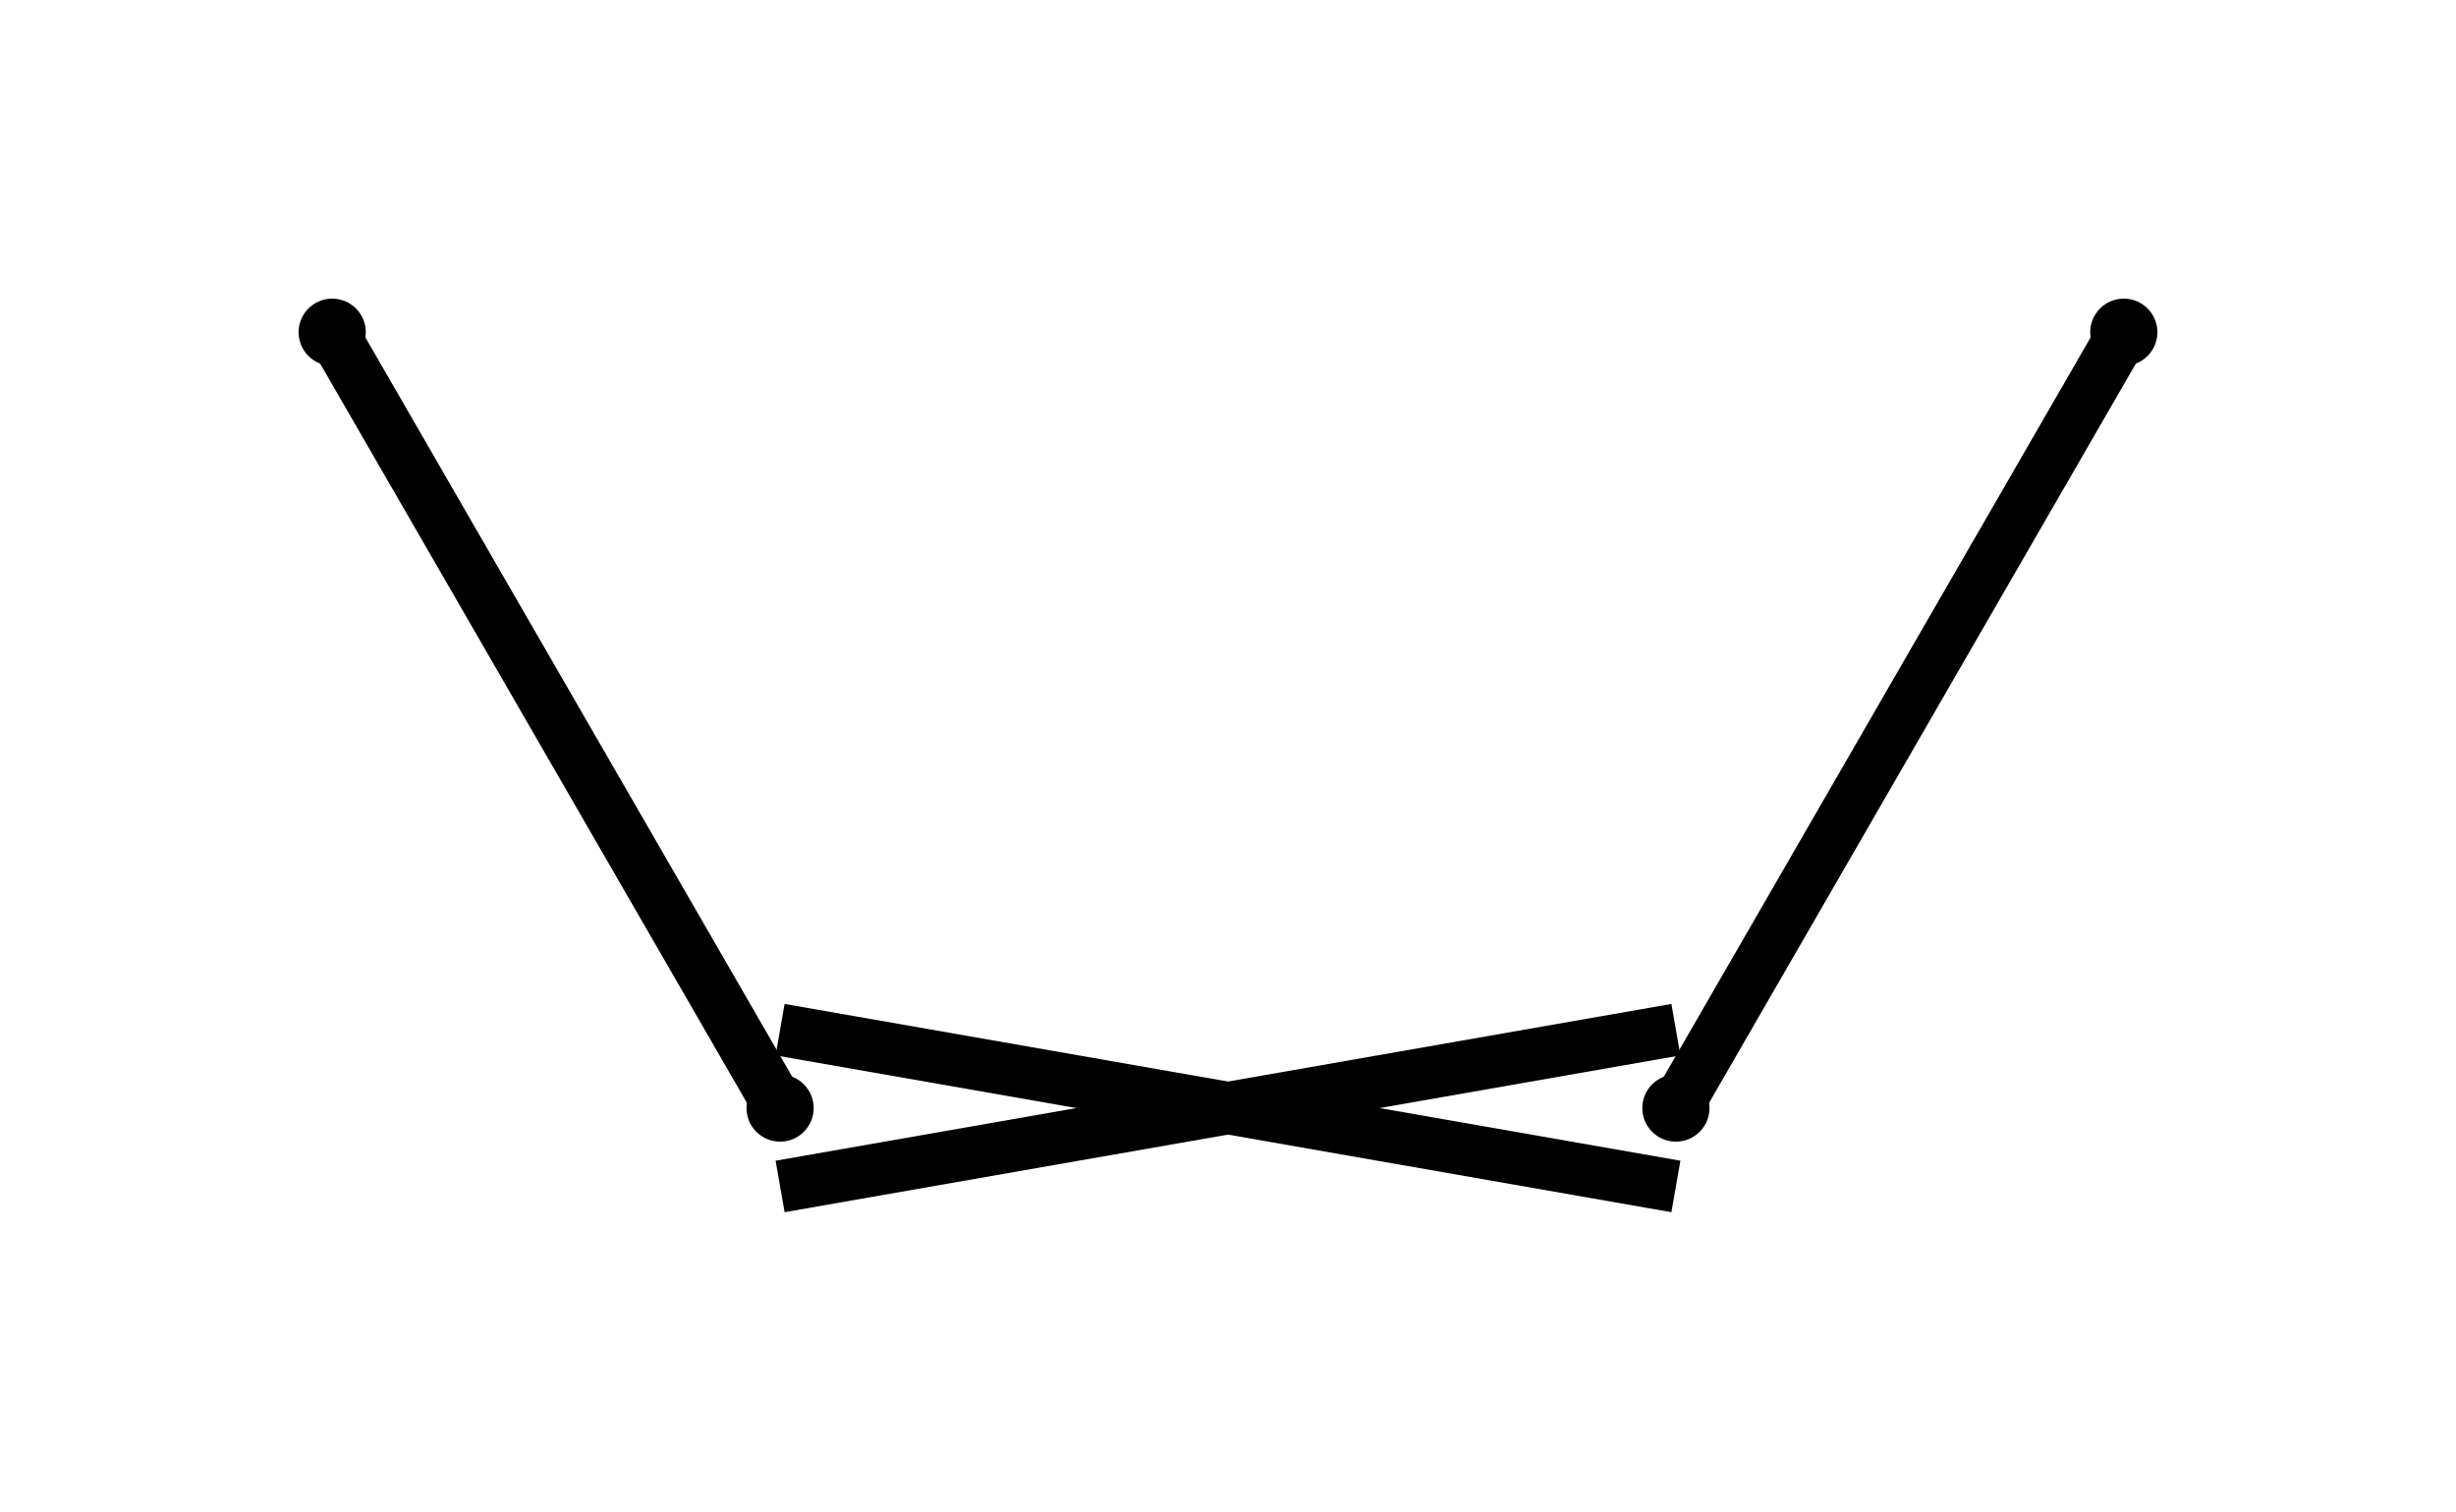
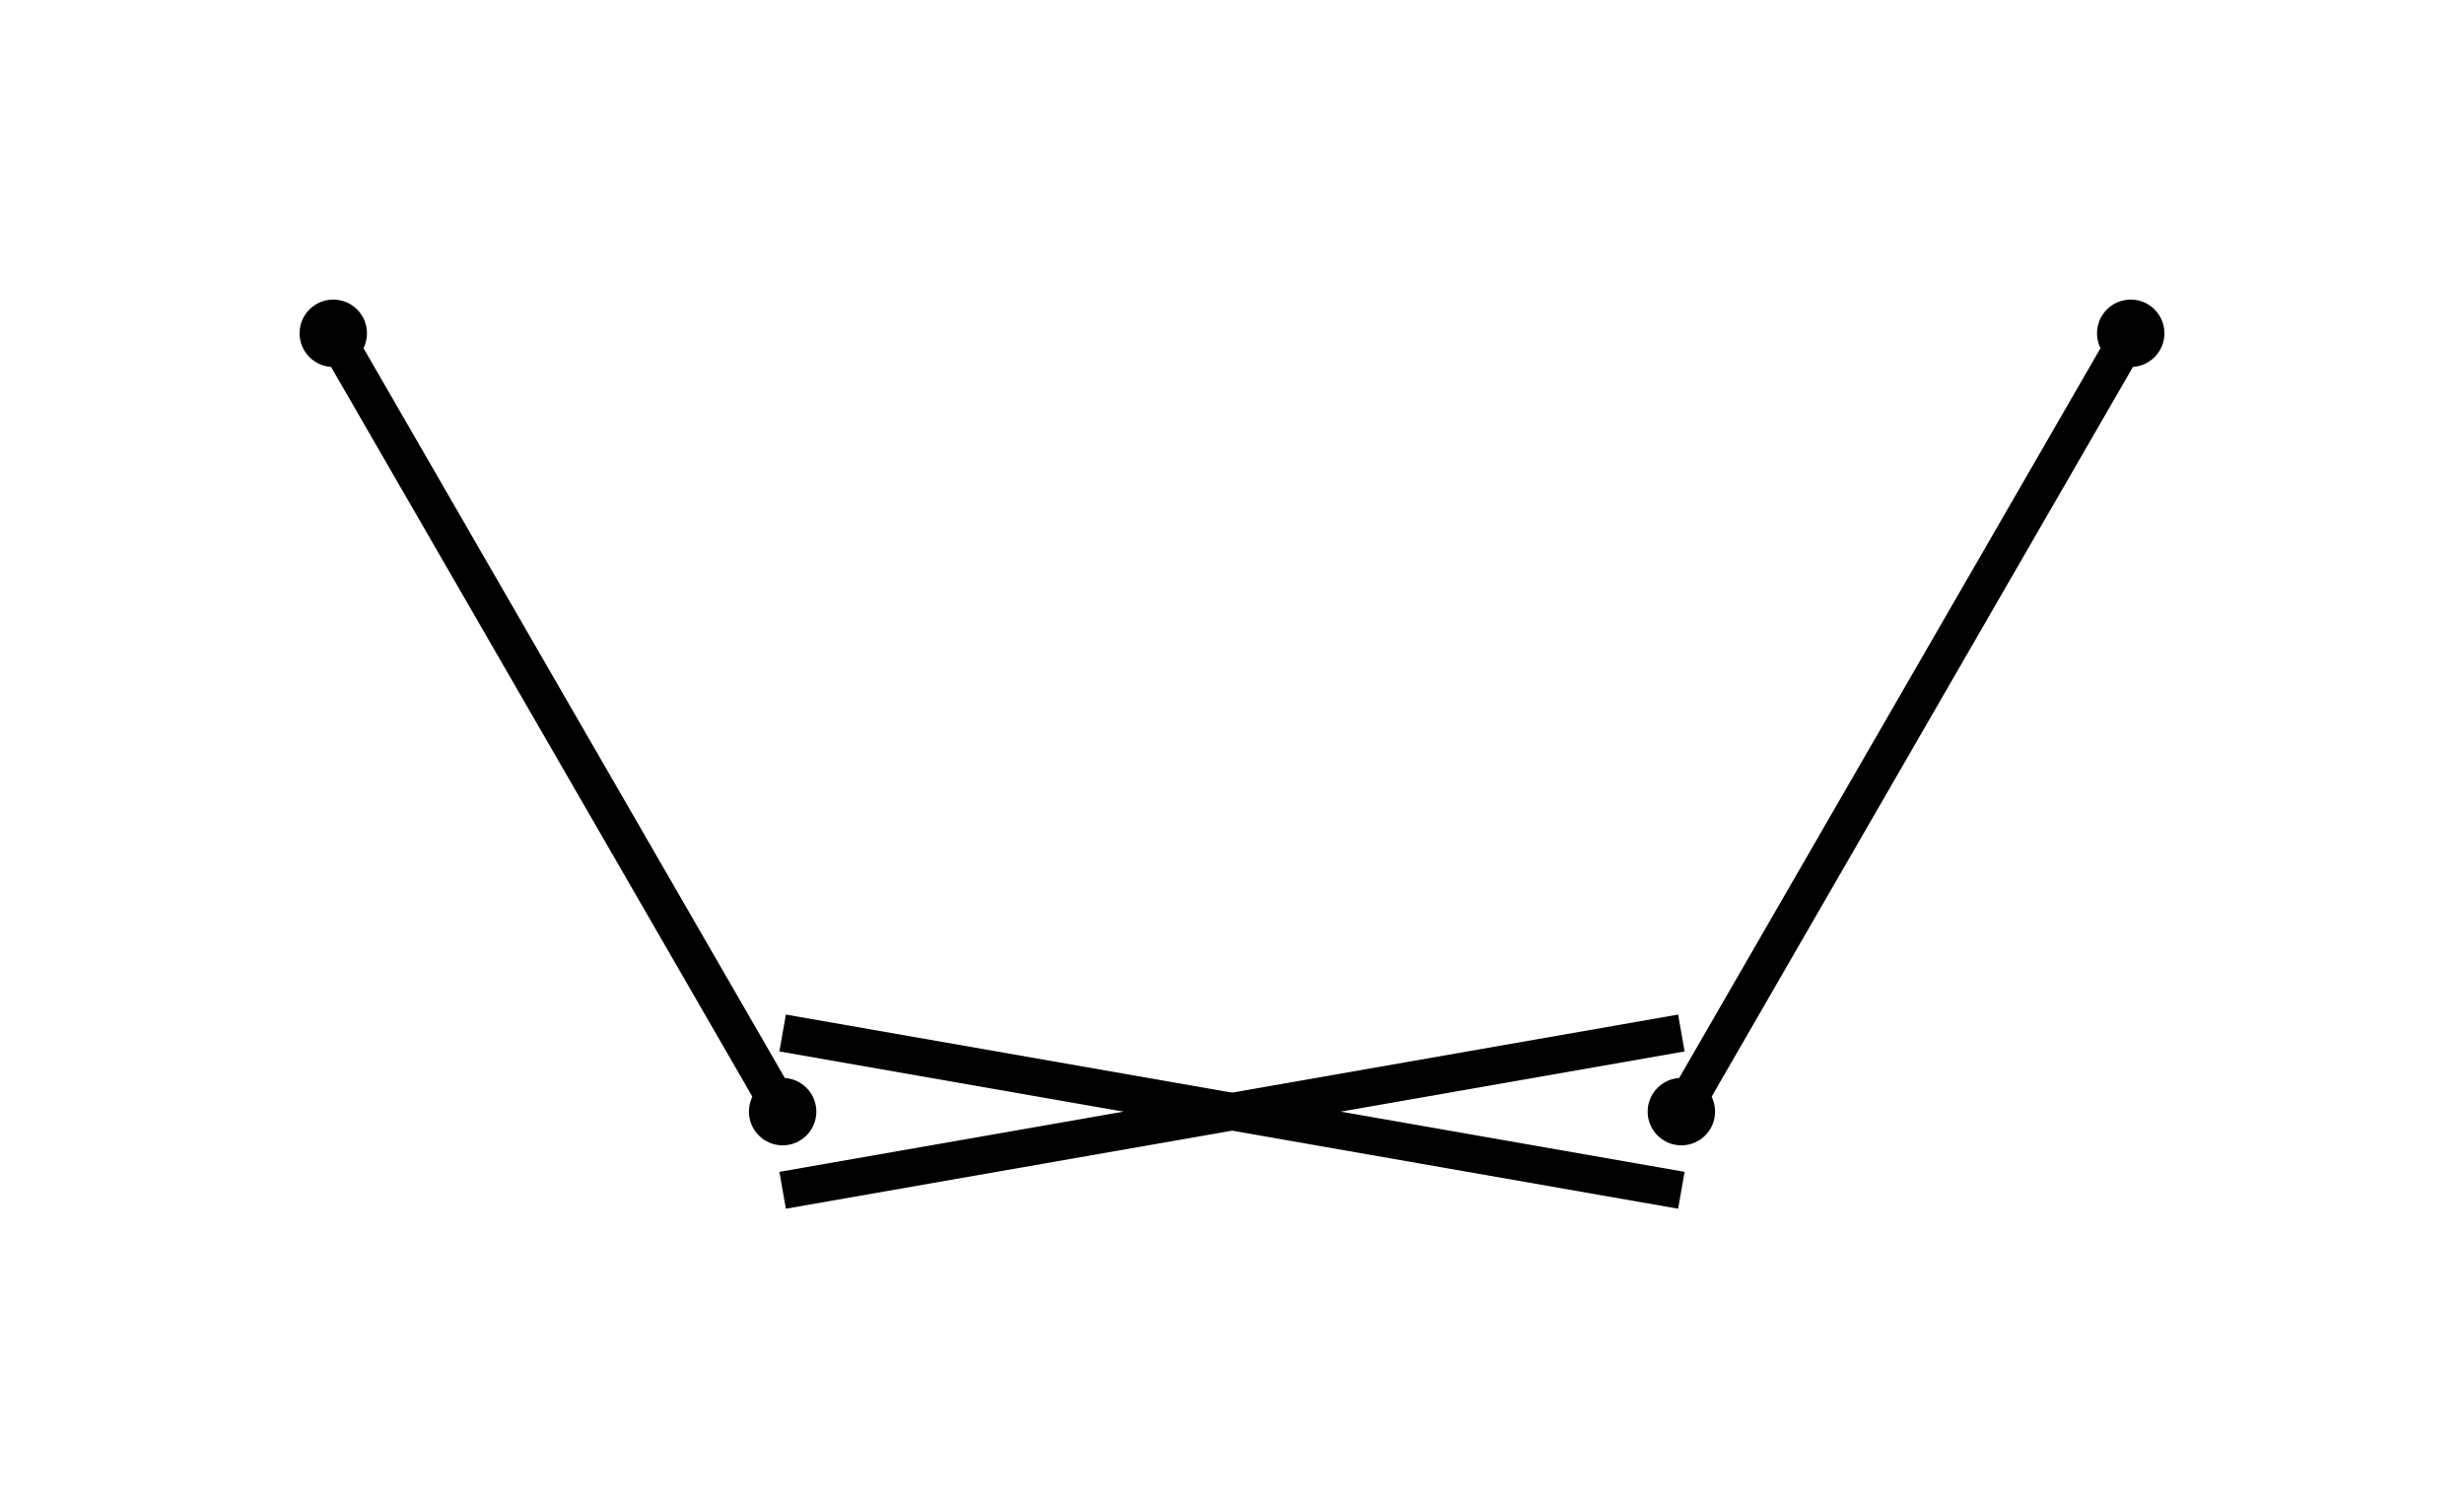
- <svg xmlns="http://www.w3.org/2000/svg" viewBox="-20.9 -29.685 65.8 40.485" width="65.8px" height="40.485px">
-   <line id="bond:b3:cross" data-bond="b3" x1="0" y1="-2.1" x2="24" y2="2.1" stroke="#000000" stroke-width="1.4" />
-   <line id="bond:b3:cross2" data-bond="b3" x1="0" y1="2.1" x2="24" y2="-2.1" stroke="#000000" stroke-width="1.4" />
-   <line id="bond:b5:line" data-bond="b5" x1="0" y1="0" x2="-12" y2="-20.785" stroke="#000000" stroke-width="1.4" />
-   <line id="bond:b7:line" data-bond="b7" x1="24" y1="0" x2="36" y2="-20.785" stroke="#000000" stroke-width="1.4" />
+ <svg xmlns="http://www.w3.org/2000/svg" viewBox="-20.9 -29.685 65.8 40.285" width="65.8px" height="40.285px">
+   <line id="bond:b3:cross" data-bond="b3" x1="0" y1="-2.1" x2="24" y2="2.1" stroke="#000000" stroke-width="1" />
+   <line id="bond:b3:cross2" data-bond="b3" x1="0" y1="2.1" x2="24" y2="-2.1" stroke="#000000" stroke-width="1" />
+   <line id="bond:b5:line" data-bond="b5" x1="0" y1="0" x2="-12" y2="-20.785" stroke="#000000" stroke-width="1" />
+   <line id="bond:b7:line" data-bond="b7" x1="24" y1="0" x2="36" y2="-20.785" stroke="#000000" stroke-width="1" />
  <circle id="atom:a1:dot" data-atom="a1" cx="0" cy="0" r="0.9" fill="#000000" />
  <circle id="atom:a2:dot" data-atom="a2" cx="24" cy="0" r="0.9" fill="#000000" />
  <circle id="atom:a4:dot" data-atom="a4" cx="-12" cy="-20.785" r="0.9" fill="#000000" />
  <circle id="atom:a6:dot" data-atom="a6" cx="36" cy="-20.785" r="0.9" fill="#000000" />
</svg>
